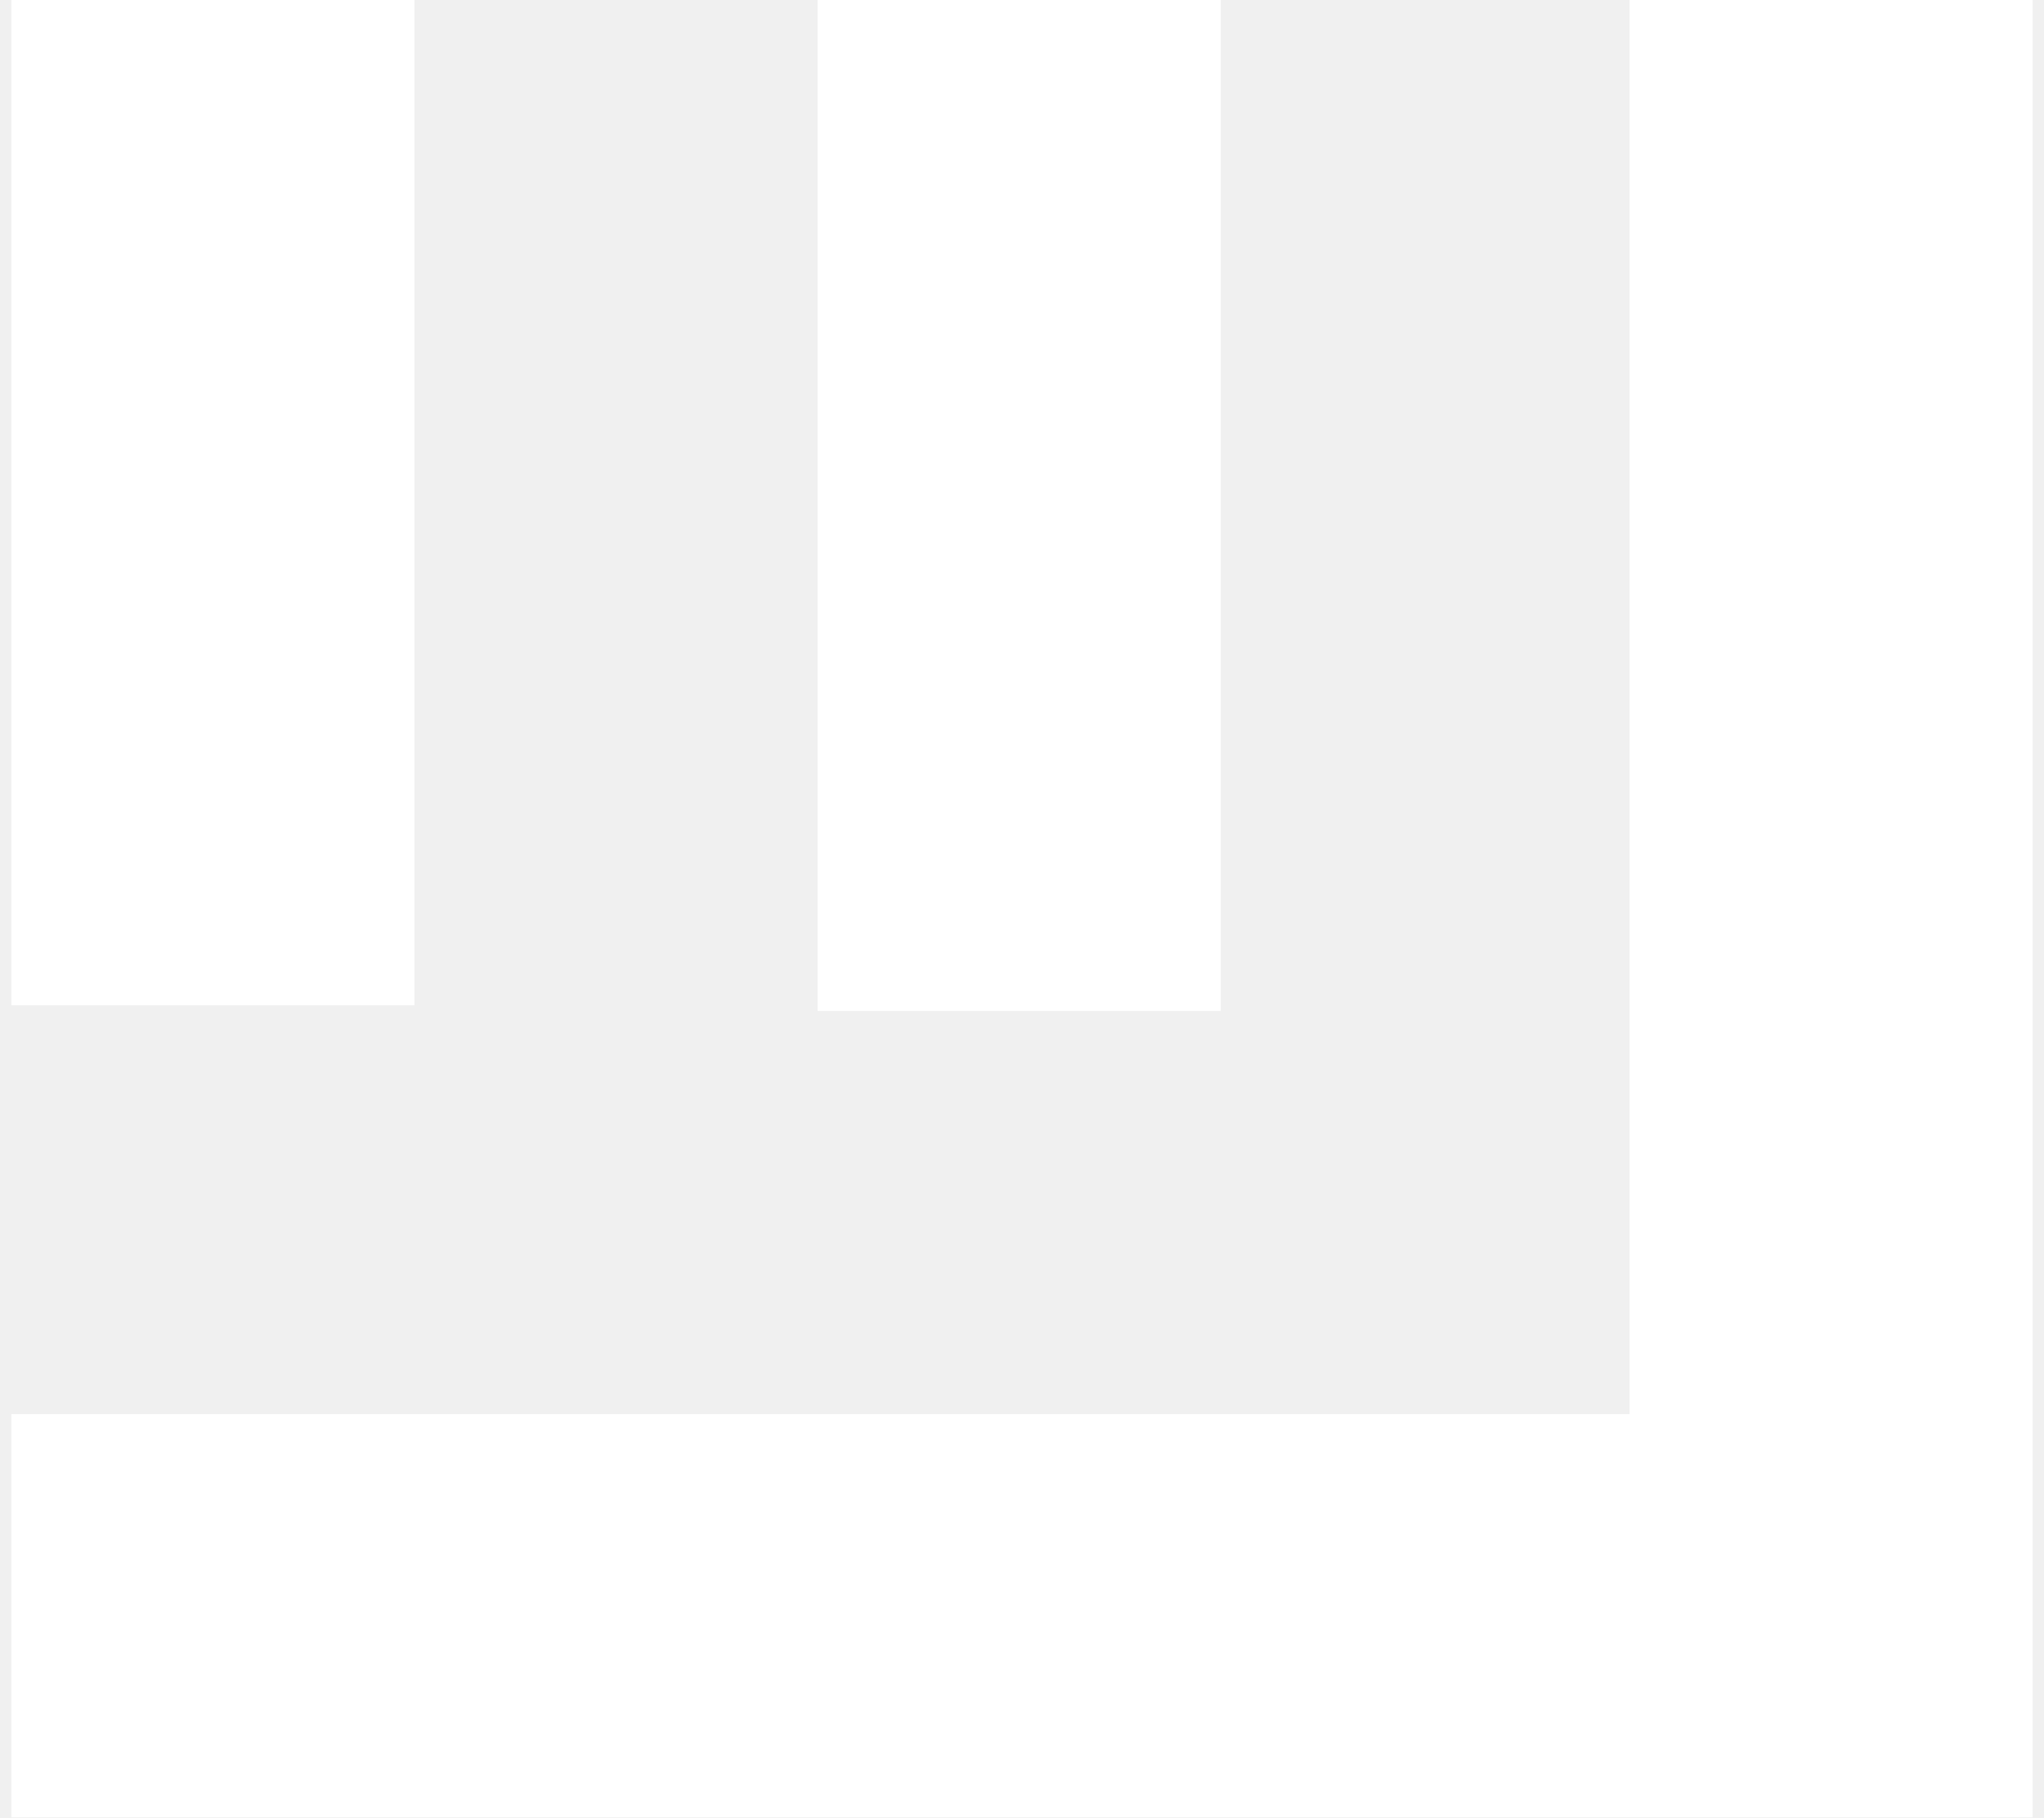
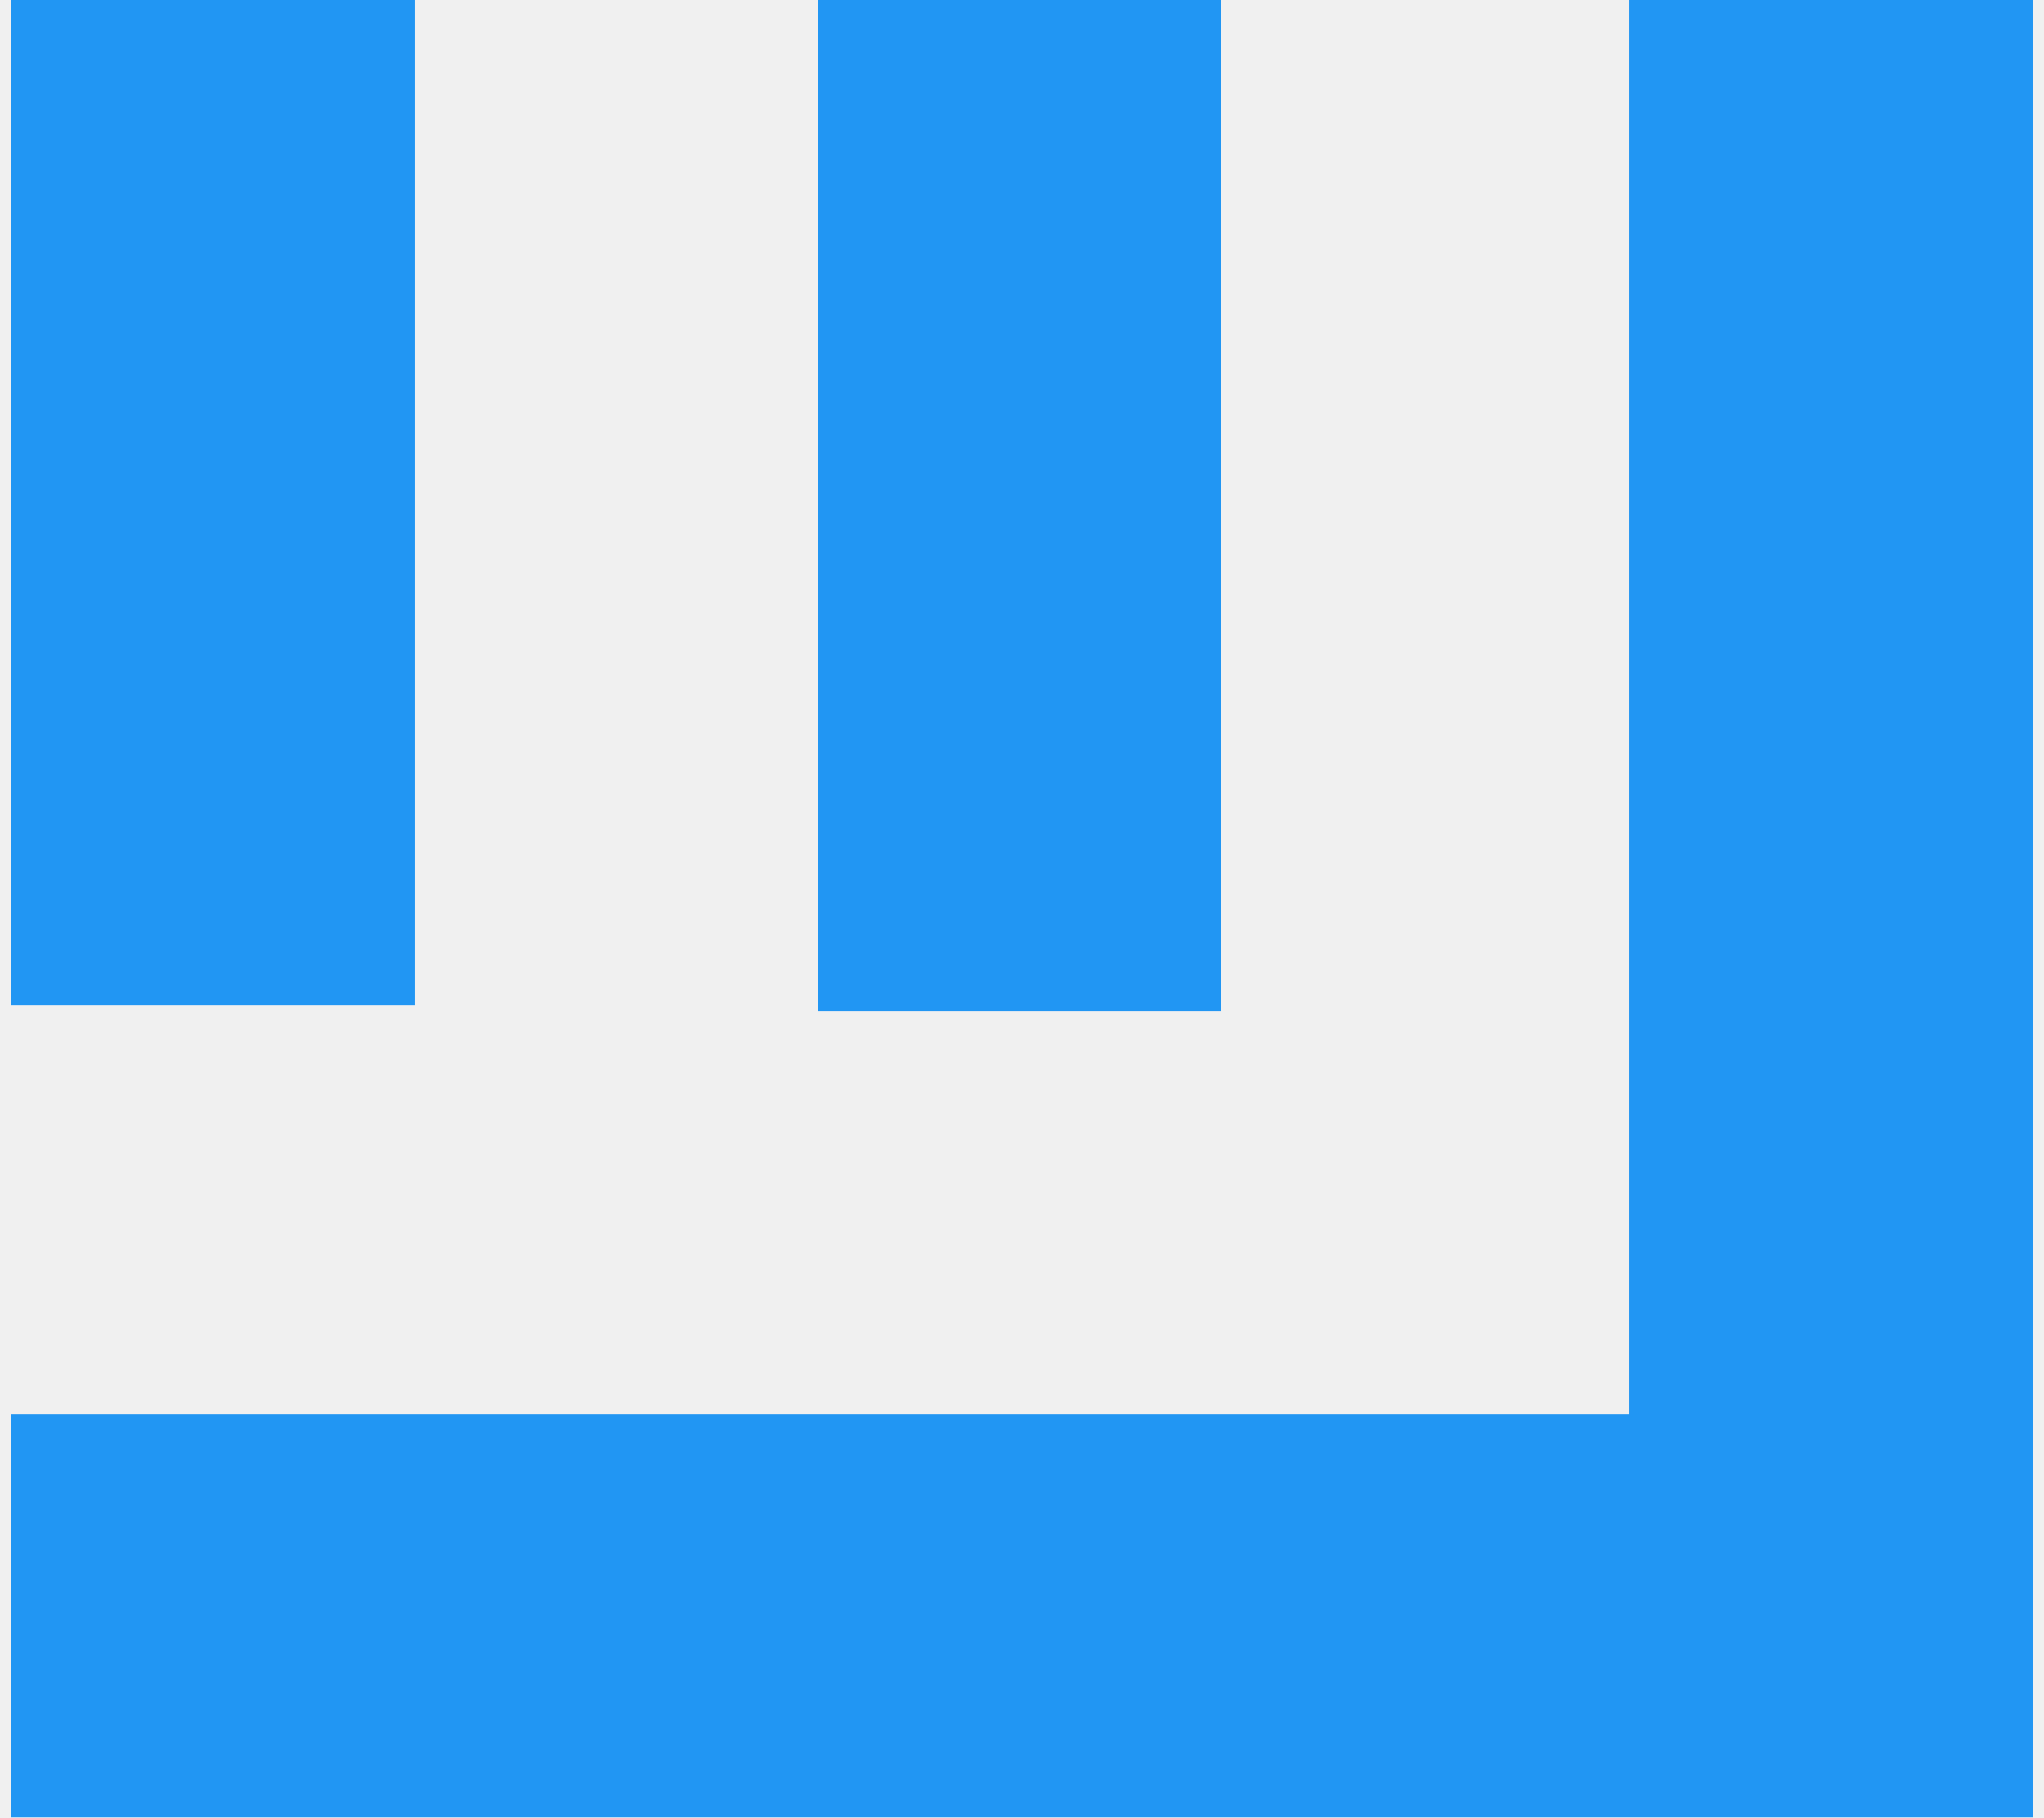
<svg xmlns="http://www.w3.org/2000/svg" version="1.1" id="Layer_1" x="0px" y="0px" width="36px" height="32px" viewBox="0 0 36 32" style="enable-background:new 0 0 36 32;" xml:space="preserve">
  <style type="text/css">
	.st0{fill:#0000FF;}
	.st1{opacity:0.6;fill:none;stroke:#000000;stroke-width:37;stroke-miterlimit:10;}
- 	.st2{fill:#FFFFFF;}
+ 	.st2{fill:#2196F3;}
	.st3{stroke:#000000;stroke-width:2;stroke-miterlimit:10;}
	.st4{fill:none;stroke:#000000;stroke-width:28;stroke-miterlimit:10;}
</style>
  <g>
    <polygon class="st2" points="28.7,0 28.7,24.9 0.2,24.9 0.2,32 28.7,32 35.8,32 35.8,24.9 35.8,0  " />
    <rect x="14.4" class="st2" width="7.1" height="17.8" />
    <rect x="0.2" class="st2" width="7.1" height="17.7" />
  </g>
</svg>
